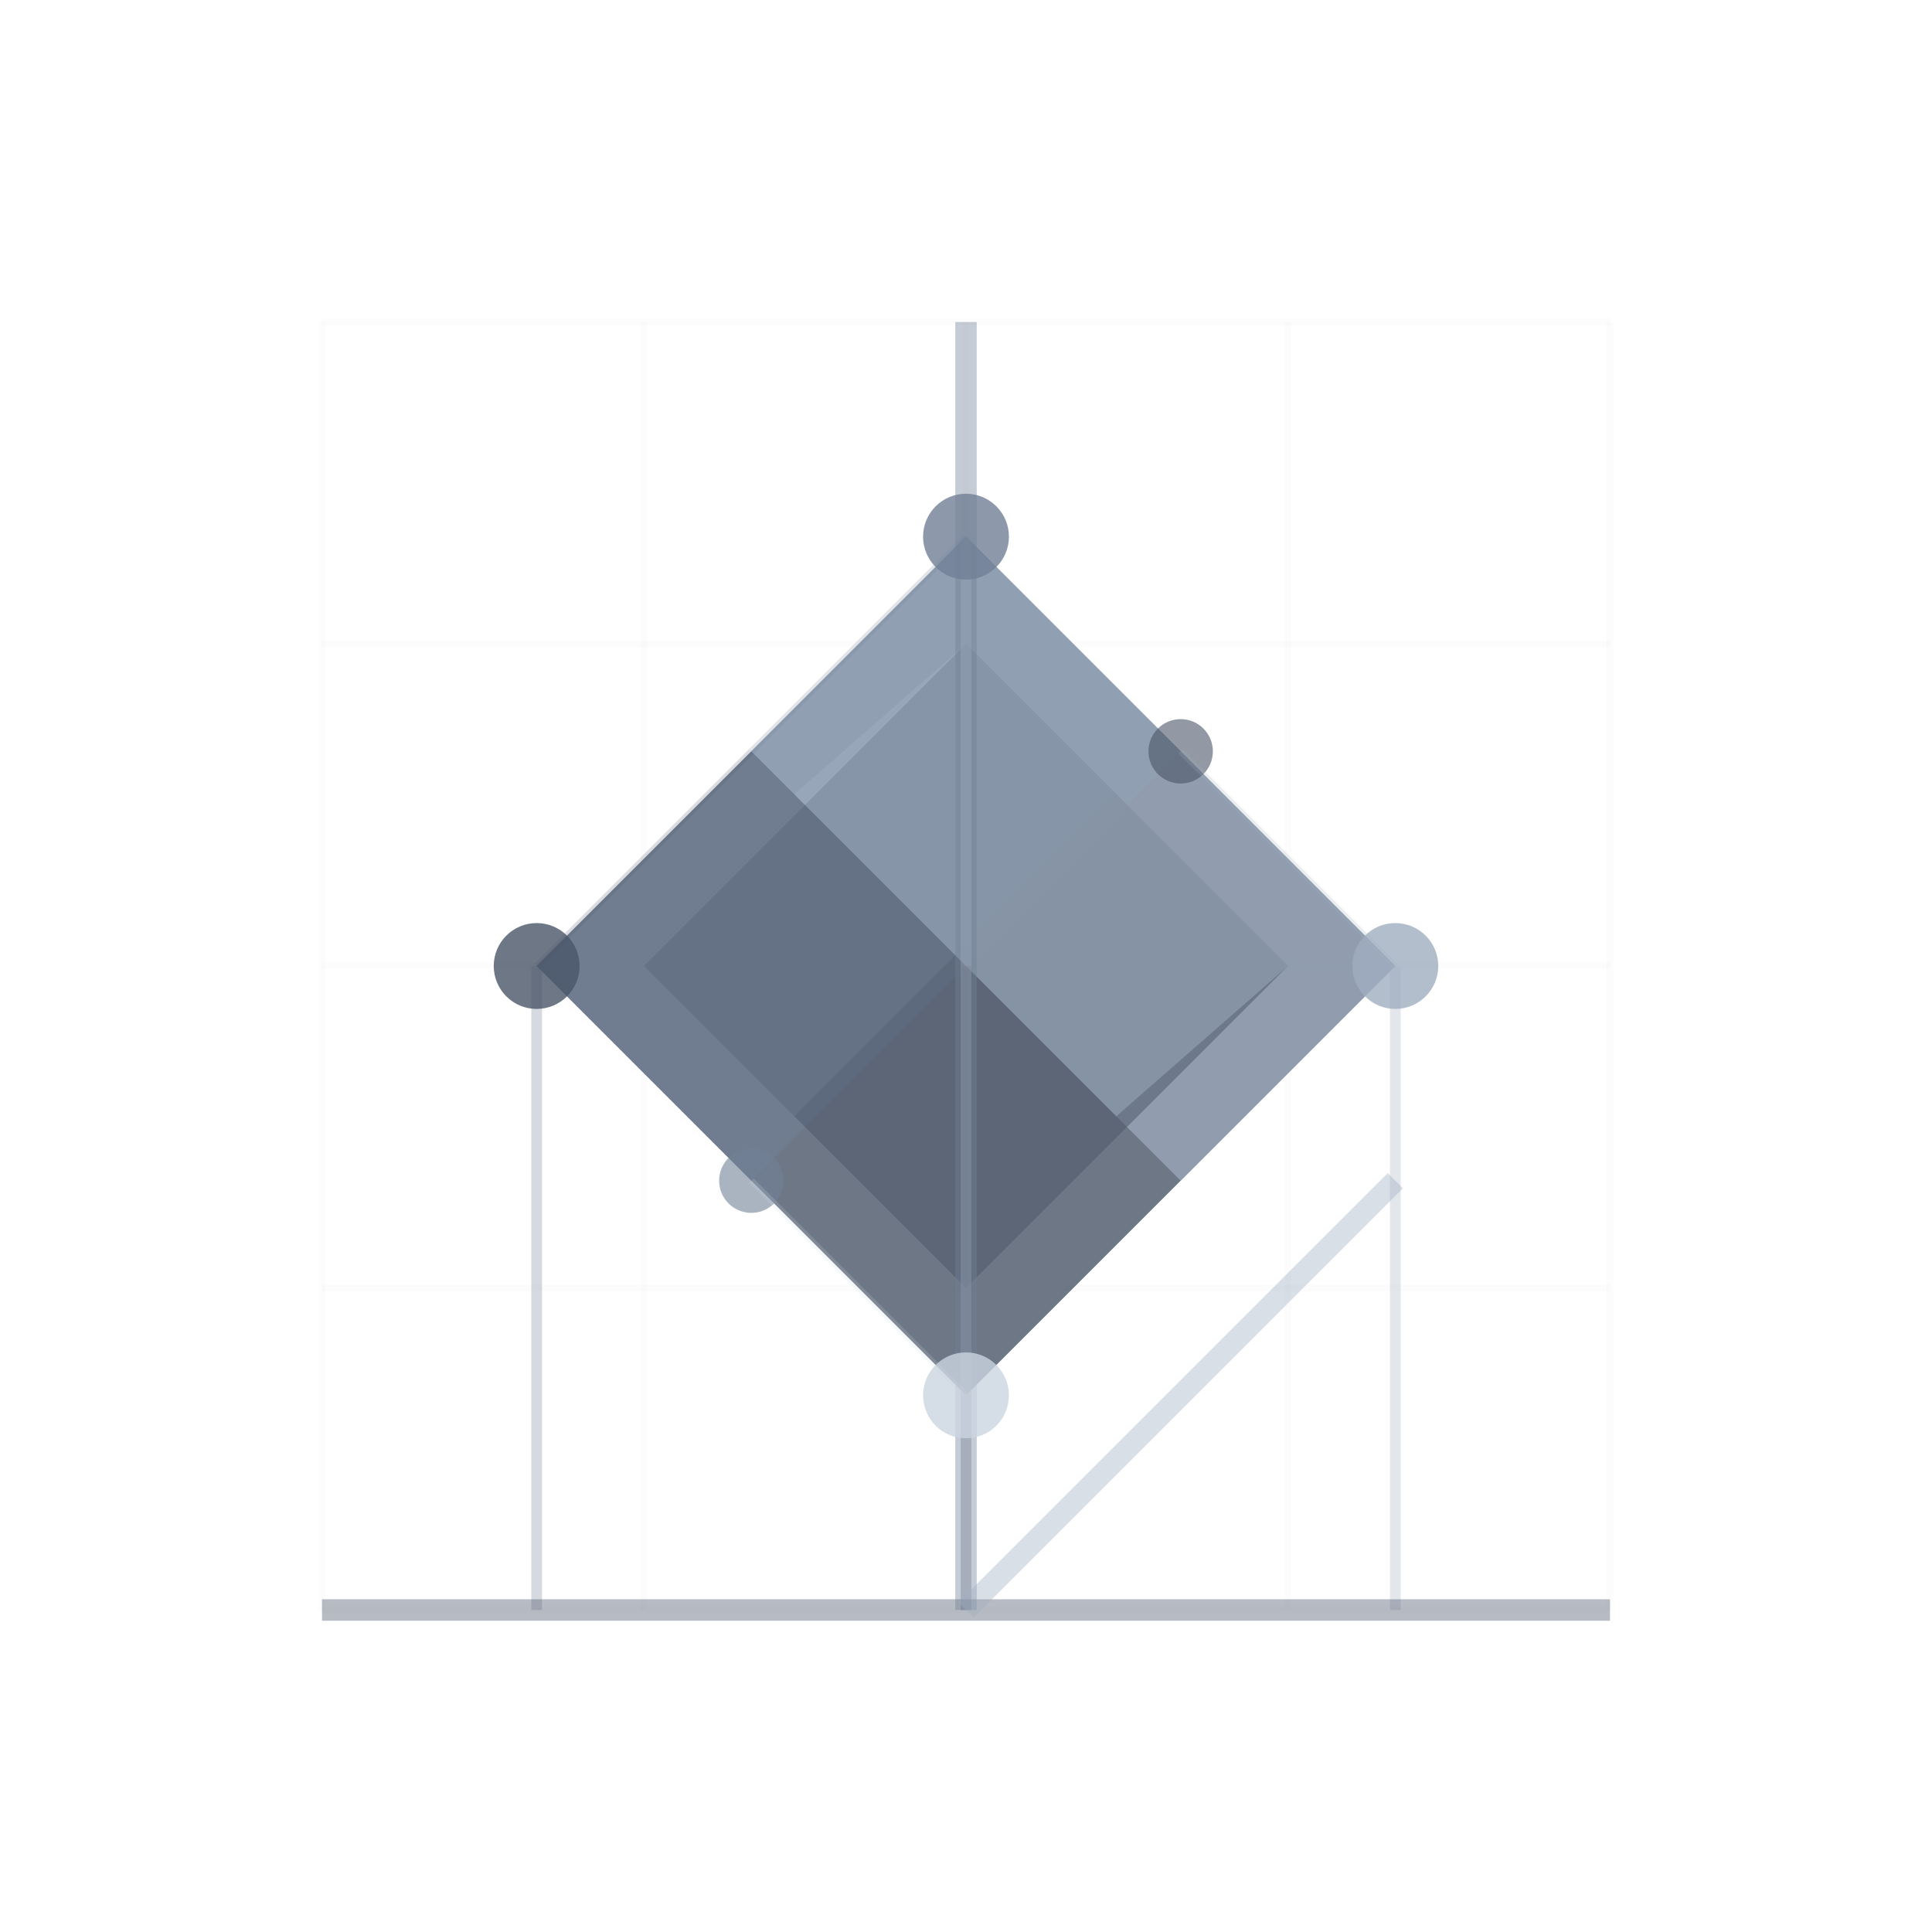
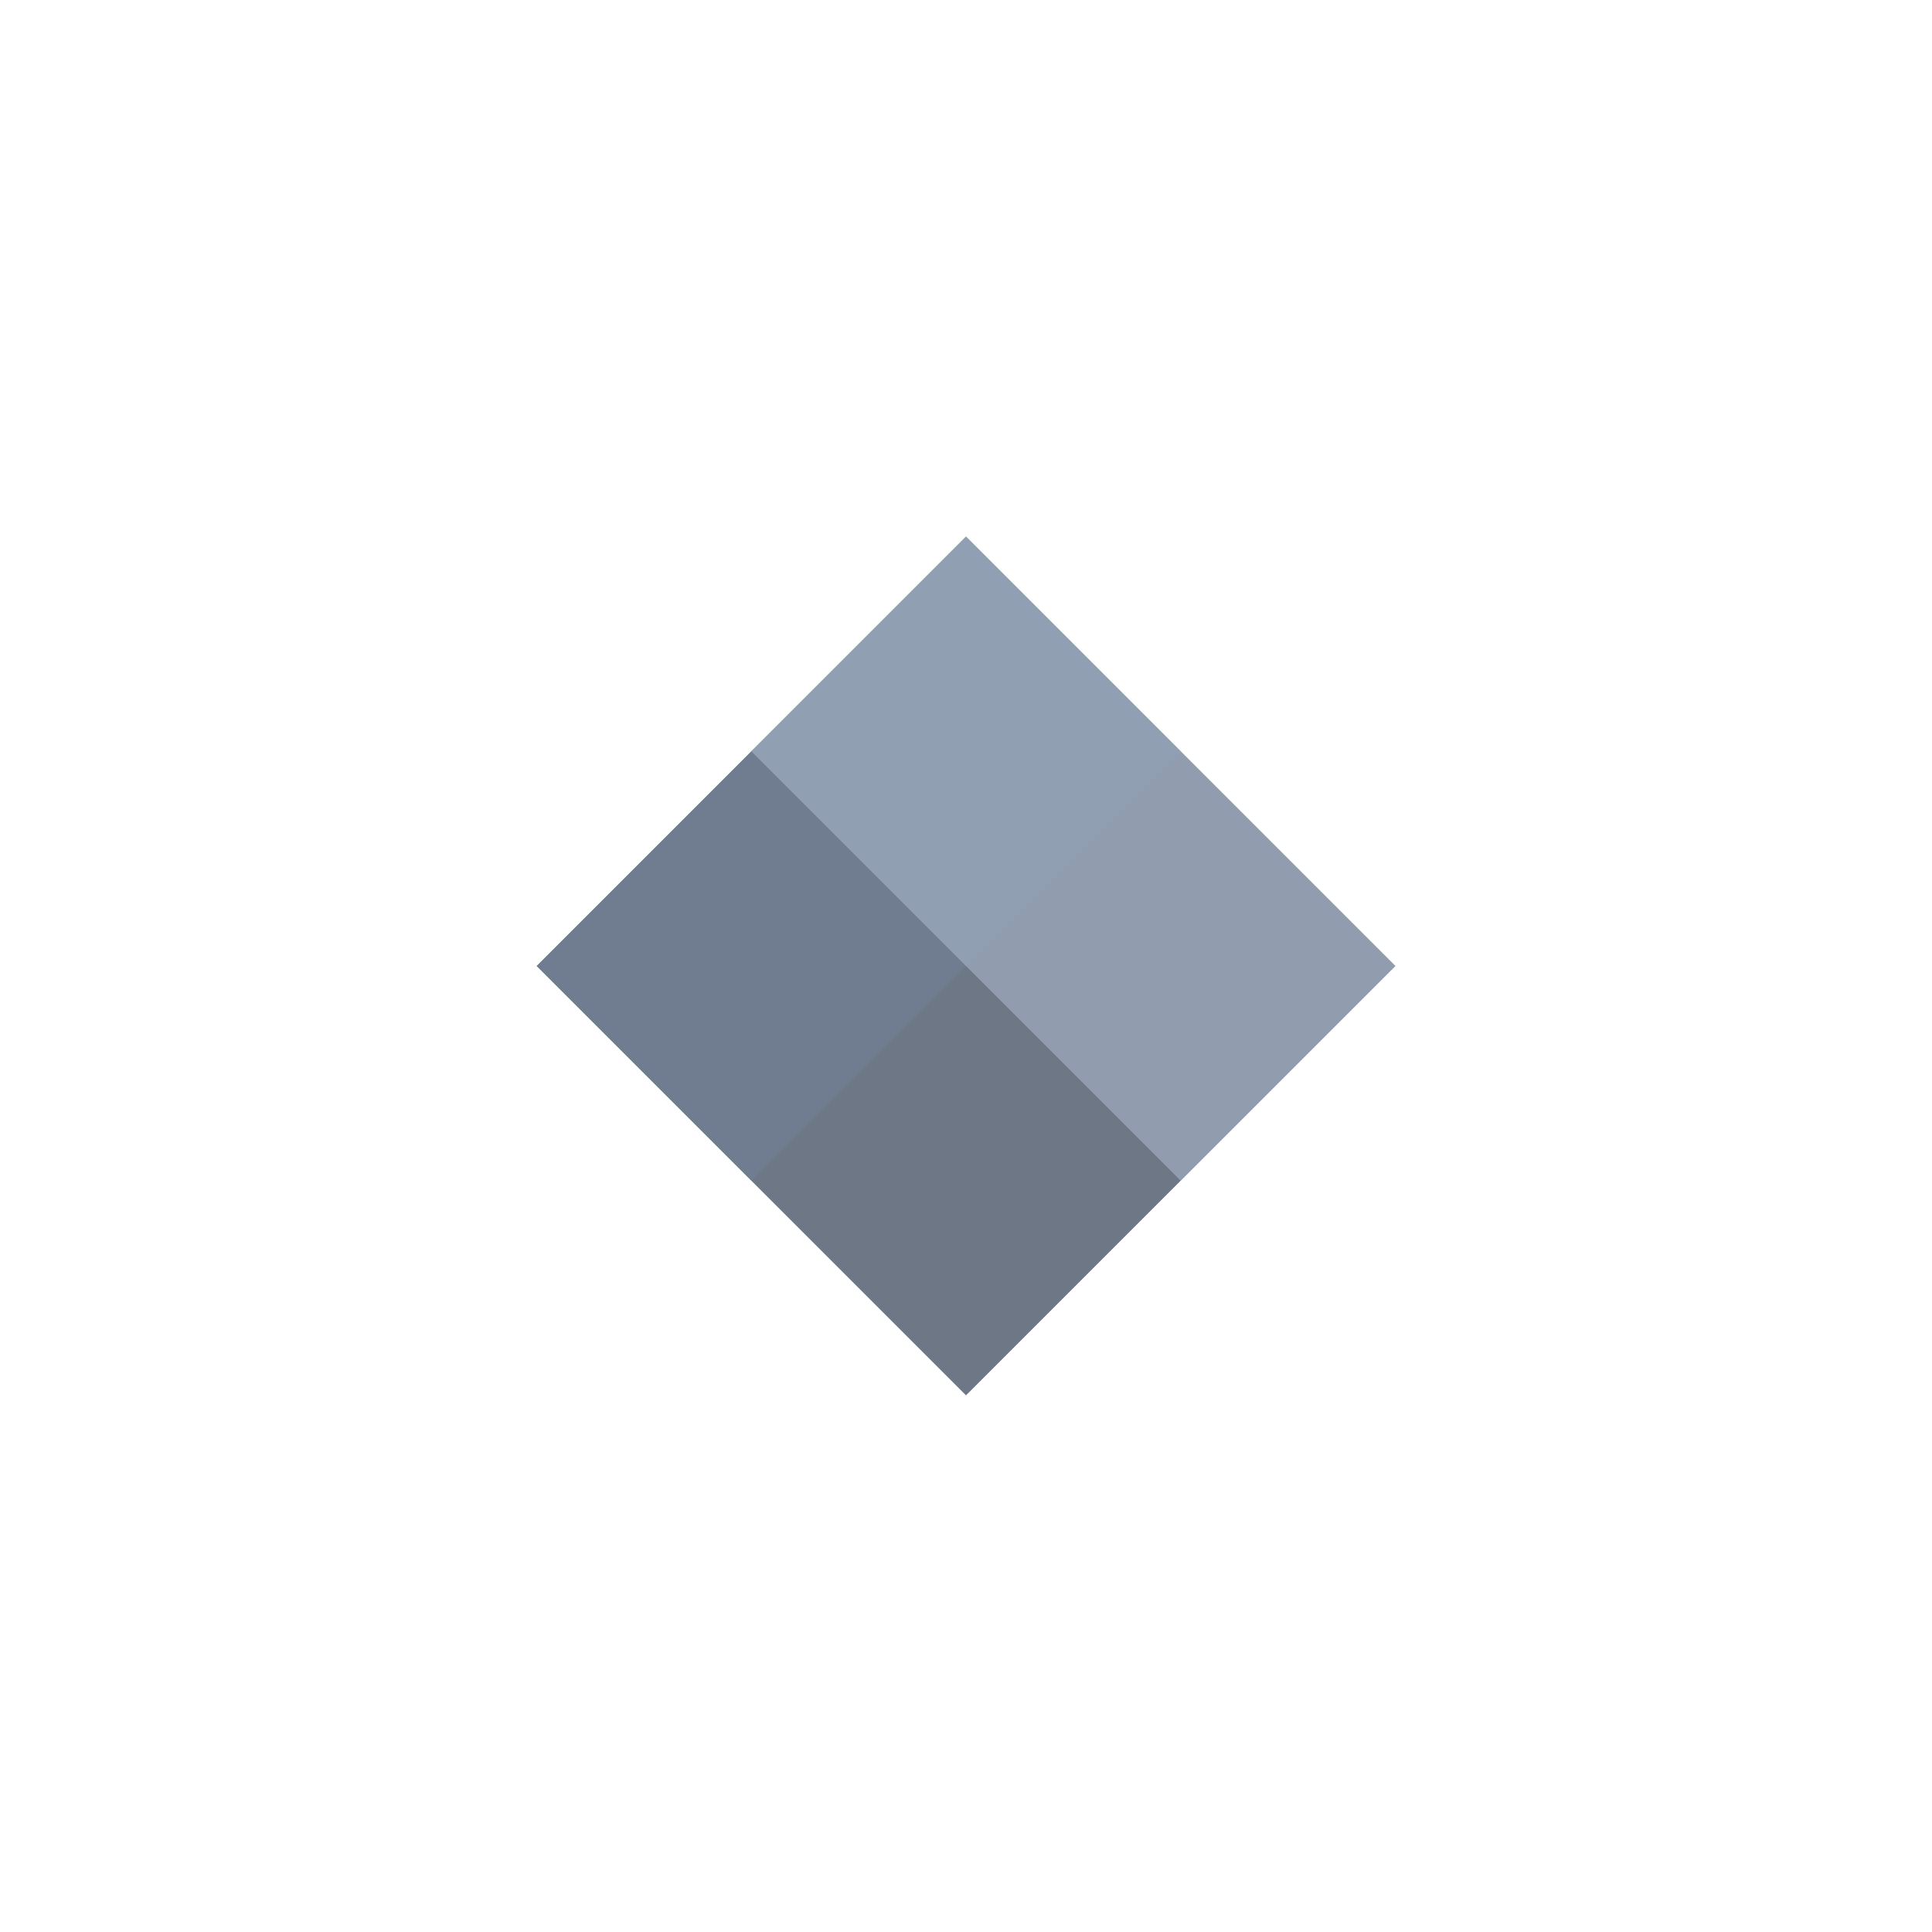
<svg xmlns="http://www.w3.org/2000/svg" width="90" height="90" viewBox="0 0 90 90" fill="none">
  <defs>
    <style>
      .cube-group {
        transform-origin: 45px 45px;
      }
      
      .main-cube {
        animation: rotateCube 25s linear infinite;
      }
      
-       .inner-cube {
-         animation: rotateInner 30s linear infinite reverse;
-       }
-       
-       .projection-lines {
-         animation: fadeProjection 8s ease-in-out infinite;
-       }
-       
-       .grid-lines {
-         animation: fadeGrid 12s ease-in-out infinite;
-       }
-       
-       .axis-lines {
-         animation: pulseAxis 6s ease-in-out infinite;
-       }
-       
      @keyframes rotateCube {
        0% {
          transform: rotateX(45deg) rotateY(45deg) rotateZ(0deg);
        }
-         25% {
-           transform: rotateX(45deg) rotateY(45deg) rotateZ(45deg);
-         }
-         50% {
-           transform: rotateX(45deg) rotateY(45deg) rotateZ(90deg);
-         }
-         75% {
-           transform: rotateX(45deg) rotateY(45deg) rotateZ(45deg);
-         }
        100% {
-           transform: rotateX(45deg) rotateY(45deg) rotateZ(0deg);
-         }
-       }
-       
-       @keyframes rotateInner {
-         0% {
-           transform: rotateX(-30deg) rotateY(-30deg) rotateZ(0deg) scale(0.7);
-         }
-         25% {
-           transform: rotateX(-30deg) rotateY(-30deg) rotateZ(-45deg) scale(0.7);
-         }
-         50% {
-           transform: rotateX(-30deg) rotateY(-30deg) rotateZ(-90deg) scale(0.7);
-         }
-         75% {
-           transform: rotateX(-30deg) rotateY(-30deg) rotateZ(-45deg) scale(0.7);
-         }
-         100% {
-           transform: rotateX(-30deg) rotateY(-30deg) rotateZ(0deg) scale(0.7);
-         }
-       }
-       
-       @keyframes fadeProjection {
-         0%, 100% {
-           opacity: 0.2;
-           stroke-width: 0.5;
-         }
-         50% {
-           opacity: 0.6;
-           stroke-width: 1;
-         }
-       }
-       
-       @keyframes fadeGrid {
-         0%, 100% {
-           opacity: 0.1;
-         }
-         50% {
-           opacity: 0.3;
-         }
-       }
-       
-       @keyframes pulseAxis {
-         0%, 100% {
-           opacity: 0.4;
-           stroke-width: 1;
-         }
-         50% {
-           opacity: 0.8;
-           stroke-width: 1.5;
+           transform: rotateX(45deg) rotateY(45deg) rotateZ(360deg);
        }
      }
    </style>
  </defs>
-   <g class="grid-lines">
-     <line x1="15" y1="75" x2="75" y2="75" stroke="#e0e0e0" stroke-width="0.3" opacity="0.1" />
-     <line x1="15" y1="60" x2="75" y2="60" stroke="#e0e0e0" stroke-width="0.3" opacity="0.1" />
-     <line x1="15" y1="45" x2="75" y2="45" stroke="#e0e0e0" stroke-width="0.3" opacity="0.1" />
-     <line x1="15" y1="30" x2="75" y2="30" stroke="#e0e0e0" stroke-width="0.3" opacity="0.1" />
-     <line x1="15" y1="15" x2="75" y2="15" stroke="#e0e0e0" stroke-width="0.3" opacity="0.1" />
-     <line x1="15" y1="15" x2="15" y2="75" stroke="#e0e0e0" stroke-width="0.3" opacity="0.1" />
-     <line x1="30" y1="15" x2="30" y2="75" stroke="#e0e0e0" stroke-width="0.3" opacity="0.1" />
-     <line x1="45" y1="15" x2="45" y2="75" stroke="#e0e0e0" stroke-width="0.3" opacity="0.1" />
-     <line x1="60" y1="15" x2="60" y2="75" stroke="#e0e0e0" stroke-width="0.3" opacity="0.1" />
-     <line x1="75" y1="15" x2="75" y2="75" stroke="#e0e0e0" stroke-width="0.3" opacity="0.1" />
-   </g>
  <g class="cube-group">
    <g class="main-cube">
      <polygon points="25,45 45,25 65,45 45,65" fill="#4A5568" opacity="0.8" />
      <polygon points="25,45 45,25 55,35 35,55" fill="#718096" opacity="0.6" />
      <polygon points="45,25 65,45 55,55 35,35" fill="#A0AEC0" opacity="0.7" />
    </g>
  </g>
-   <g class="cube-group">
-     <g class="inner-cube">
-       <polygon points="30,45 45,30 60,45 45,60" fill="#4A5568" opacity="0.5" />
-       <polygon points="30,45 45,30 52,37 37,52" fill="#718096" opacity="0.4" />
-       <polygon points="45,30 60,45 52,52 37,37" fill="#A0AEC0" opacity="0.5" />
-     </g>
-   </g>
-   <g class="projection-lines">
-     <line x1="45" y1="45" x2="45" y2="75" stroke="#4A5568" stroke-width="0.5" opacity="0.3" />
-     <line x1="25" y1="45" x2="25" y2="75" stroke="#718096" stroke-width="0.5" opacity="0.3" />
-     <line x1="65" y1="45" x2="65" y2="75" stroke="#A0AEC0" stroke-width="0.5" opacity="0.3" />
-     <line x1="45" y1="25" x2="45" y2="75" stroke="#CBD5E0" stroke-width="0.5" opacity="0.3" />
-   </g>
-   <g class="axis-lines">
-     <line x1="15" y1="75" x2="75" y2="75" stroke="#4A5568" stroke-width="1" opacity="0.4" />
-     <line x1="45" y1="15" x2="45" y2="75" stroke="#718096" stroke-width="1" opacity="0.4" />
-     <line x1="45" y1="75" x2="65" y2="55" stroke="#A0AEC0" stroke-width="1" opacity="0.4" />
-   </g>
-   <g class="cube-group">
-     <circle cx="25" cy="45" r="2" fill="#4A5568" opacity="0.8" />
-     <circle cx="45" cy="25" r="2" fill="#718096" opacity="0.8" />
-     <circle cx="65" cy="45" r="2" fill="#A0AEC0" opacity="0.8" />
-     <circle cx="45" cy="65" r="2" fill="#CBD5E0" opacity="0.8" />
-     <circle cx="55" cy="35" r="1.5" fill="#4A5568" opacity="0.6" />
-     <circle cx="35" cy="55" r="1.5" fill="#718096" opacity="0.6" />
-   </g>
-   <g class="projection-lines">
-     <line x1="25" y1="45" x2="35" y2="35" stroke="#4A5568" stroke-width="0.3" opacity="0.2" />
-     <line x1="65" y1="45" x2="55" y2="35" stroke="#A0AEC0" stroke-width="0.3" opacity="0.2" />
-     <line x1="45" y1="25" x2="35" y2="35" stroke="#718096" stroke-width="0.3" opacity="0.2" />
-     <line x1="45" y1="65" x2="35" y2="55" stroke="#CBD5E0" stroke-width="0.3" opacity="0.2" />
-   </g>
</svg>
